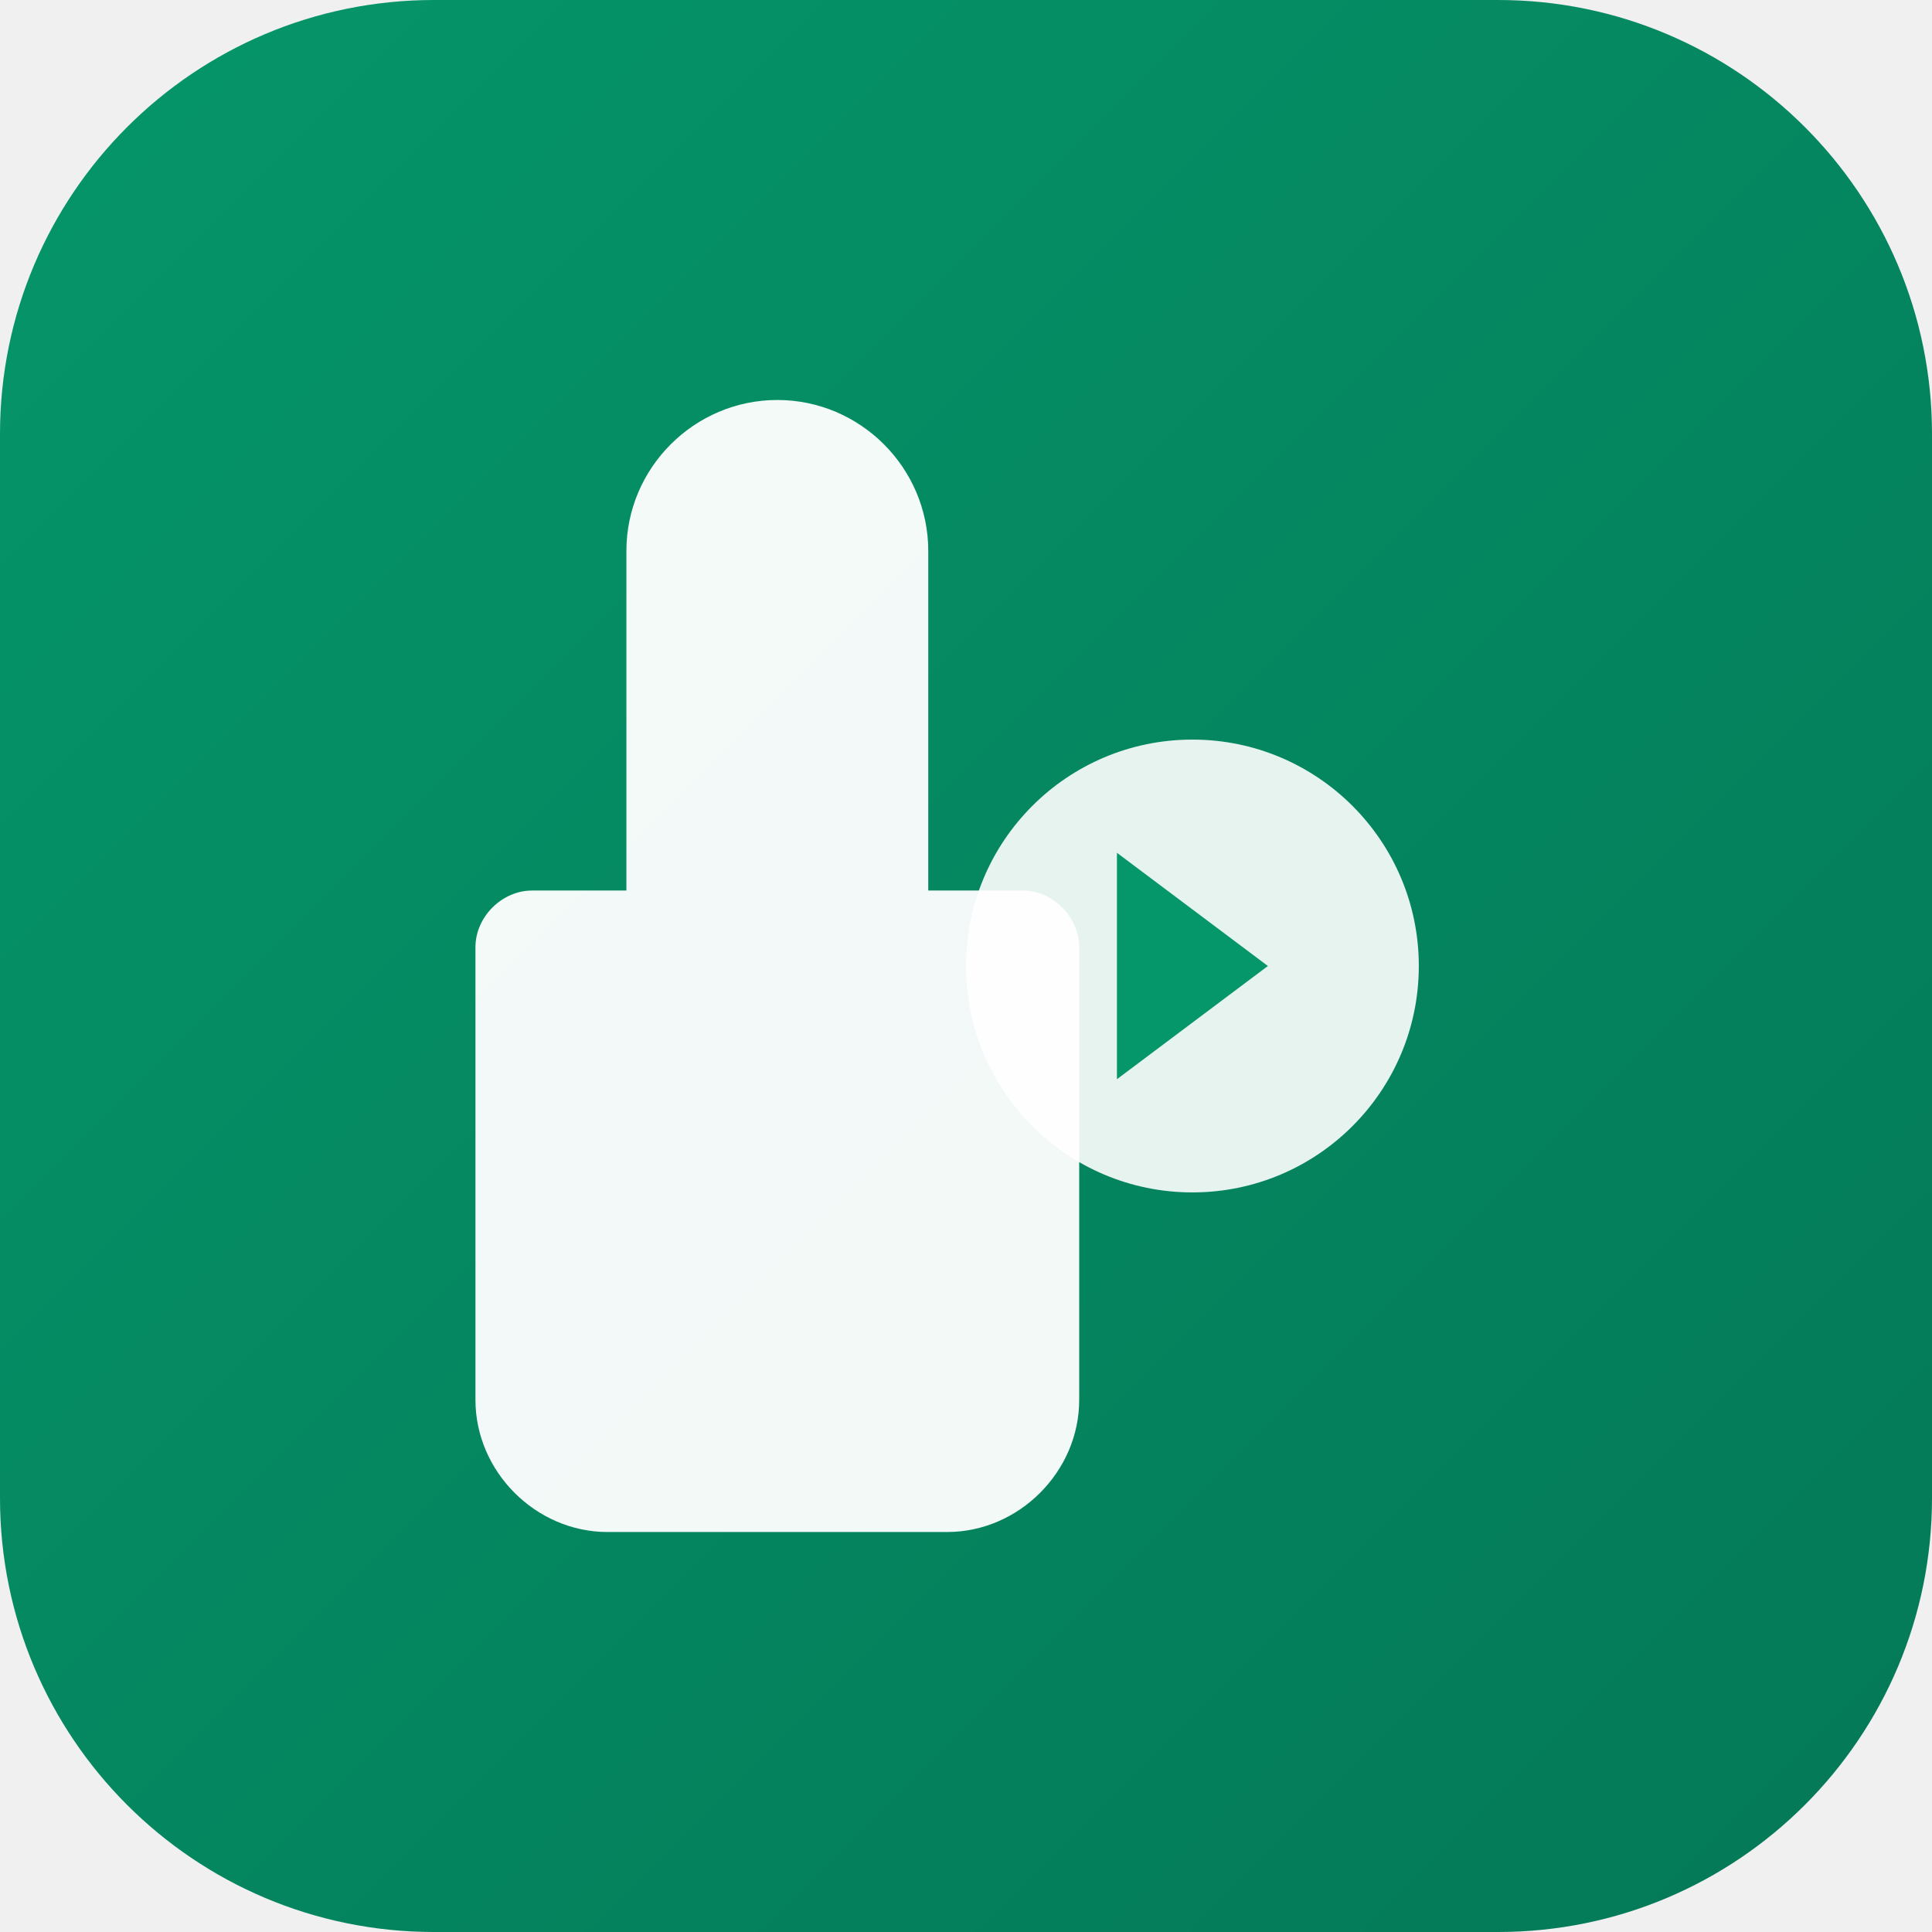
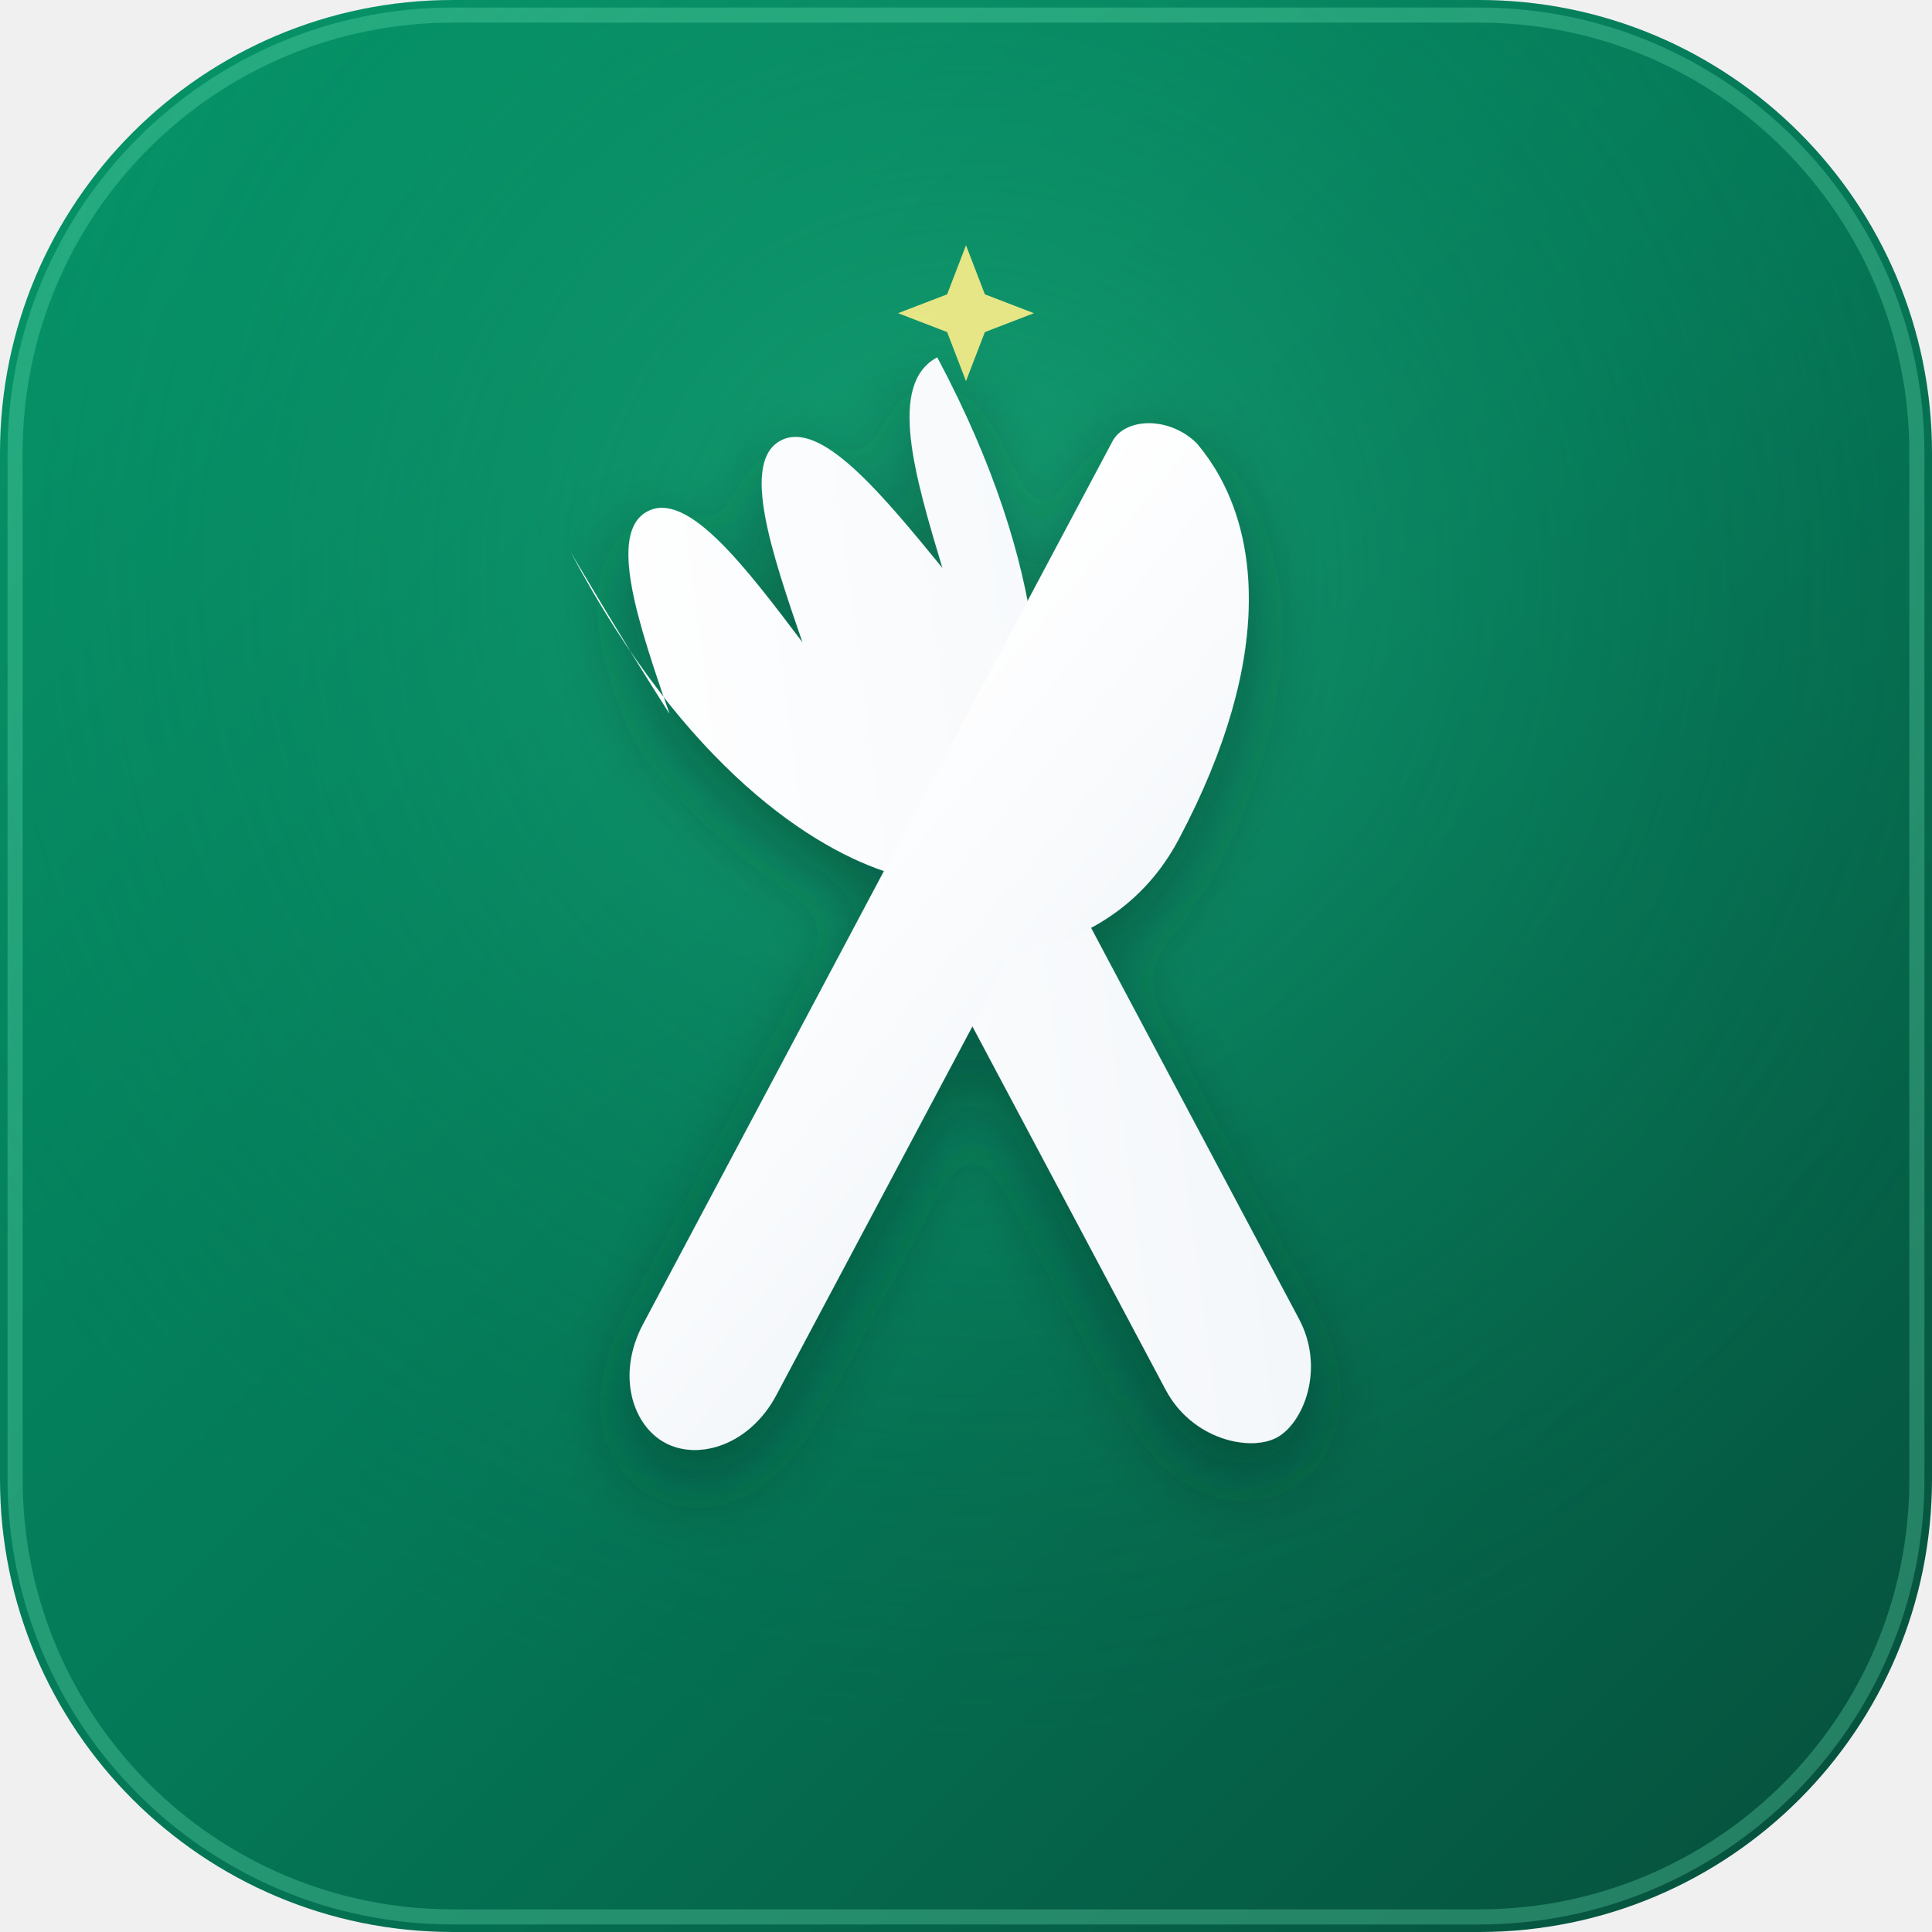
<svg xmlns="http://www.w3.org/2000/svg" width="512" height="512" viewBox="0 0 512 512">
  <defs>
-     <linearGradient id="grad" x1="0%" y1="0%" x2="100%" y2="100%">
+     <linearGradient id="bgGrad" x1="0%" y1="0%" x2="100%" y2="100%">
      <stop offset="0%" stop-color="#059669" />
-       <stop offset="100%" stop-color="#047857" />
+       <stop offset="50%" stop-color="#047857" />
+       <stop offset="100%" stop-color="#064e3b" />
+     </linearGradient>
+     <radialGradient id="glow" cx="50%" cy="30%" r="60%">
+       <stop offset="0%" stop-color="#34d399" stop-opacity="0.35" />
+       <stop offset="100%" stop-color="#047857" stop-opacity="0" />
+     </radialGradient>
+     <filter id="dropShadow" x="-10%" y="-10%" width="130%" height="130%">
+       <feDropShadow dx="0" dy="8" stdDeviation="10" flood-color="#022c22" flood-opacity="0.45" />
+     </filter>
+     <linearGradient id="silverGrad" x1="0%" y1="0%" x2="100%" y2="100%">
+       <stop offset="0%" stop-color="#ffffff" />
+       <stop offset="100%" stop-color="#f1f5f9" />
    </linearGradient>
  </defs>
-   <rect width="512" height="512" rx="115" fill="url(#grad)" />
-   <g fill="#ffffff" transform="translate(106, 106)">
-     <path d="M60 40 C60 18 78 0 100 0 C122 0 140 18 140 40 L140 130 L165 130 C173 130 180 137 180 145 L180 265 C180 284 164 300 145 300 L55 300 C36 300 20 284 20 265 L20 145 C20 137 27 130 35 130 L60 130 Z" opacity="0.95" />
-     <circle cx="210" cy="150" r="60" opacity="0.9" />
-     <path d="M190 120 L230 150 L190 180 Z" fill="#059669" />
+   <rect width="512" height="512" rx="120" fill="url(#bgGrad)" />
+   <rect width="512" height="512" rx="120" fill="url(#glow)" />
+   <rect x="4" y="4" width="504" height="504" rx="116" fill="none" stroke="#6ee7b7" stroke-width="4" stroke-opacity="0.3" />
+   <g filter="url(#dropShadow)" fill="url(#silverGrad)">
+     <g transform="translate(256, 256) rotate(-28) translate(-256, -256)">
+       <path d="M 215 110                 C 215 175, 235 210, 250 225                 L 250 380                 C 250 395, 262 405, 270 405                 C 278 405, 290 395, 290 380                 L 290 225                 C 305 210, 325 175, 325 110                 C 310 110, 305 135, 300 160                 C 295 135, 290 110, 278 110                 C 266 110, 262 135, 258 160                 C 254 135, 250 110, 238 110                 C 226 110, 222 135, 218 160                 C 216 135, 215 110, 215 110 Z" />
+     </g>
+     <g transform="translate(256, 256) rotate(28) translate(-256, -256)">
+       <path d="M 245 105                 C 270 115, 290 145, 290 200                 C 290 225, 275 240, 265 248                 L 265 380                 C 265 395, 255 405, 245 405                 C 235 405, 225 395, 225 380                 L 225 115                 C 225 108, 235 102, 245 105 Z" />
+     </g>
  </g>
+   <path d="M 256 65 L 261 78 L 274 83 L 261 88 L 256 101 L 251 88 L 238 83 L 251 78 Z" fill="#fef08a" opacity="0.9" />
</svg>
